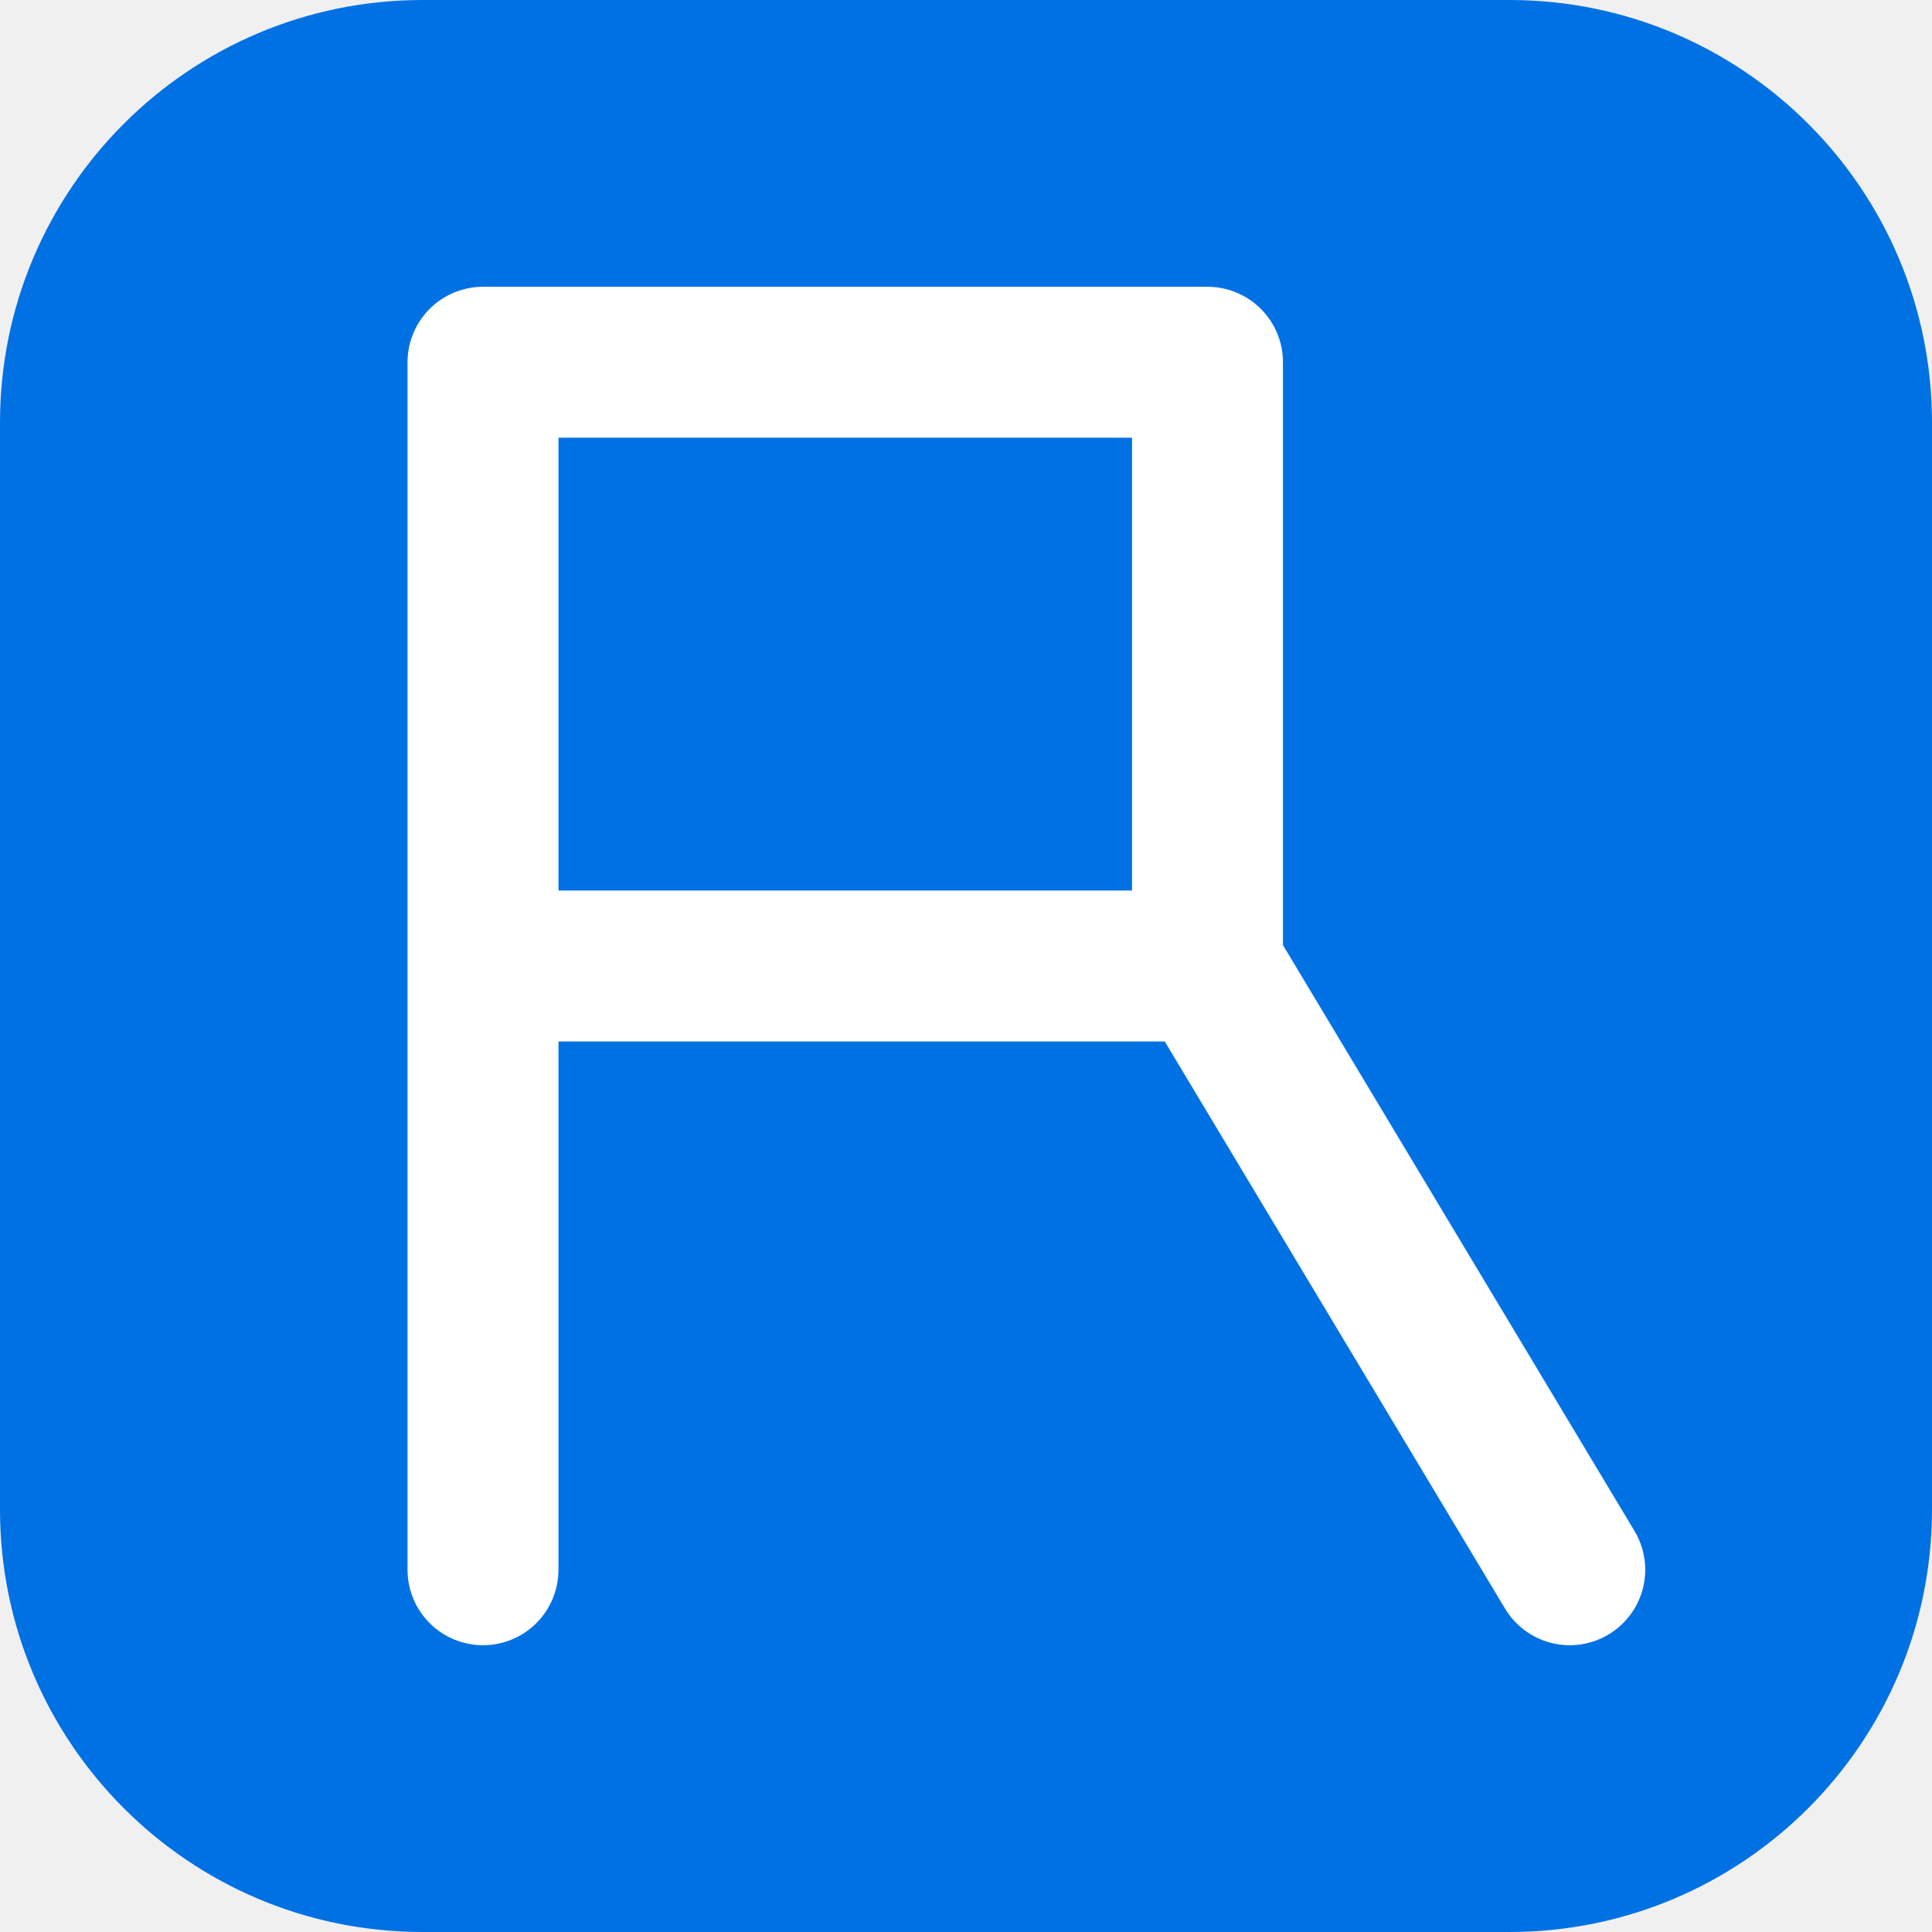
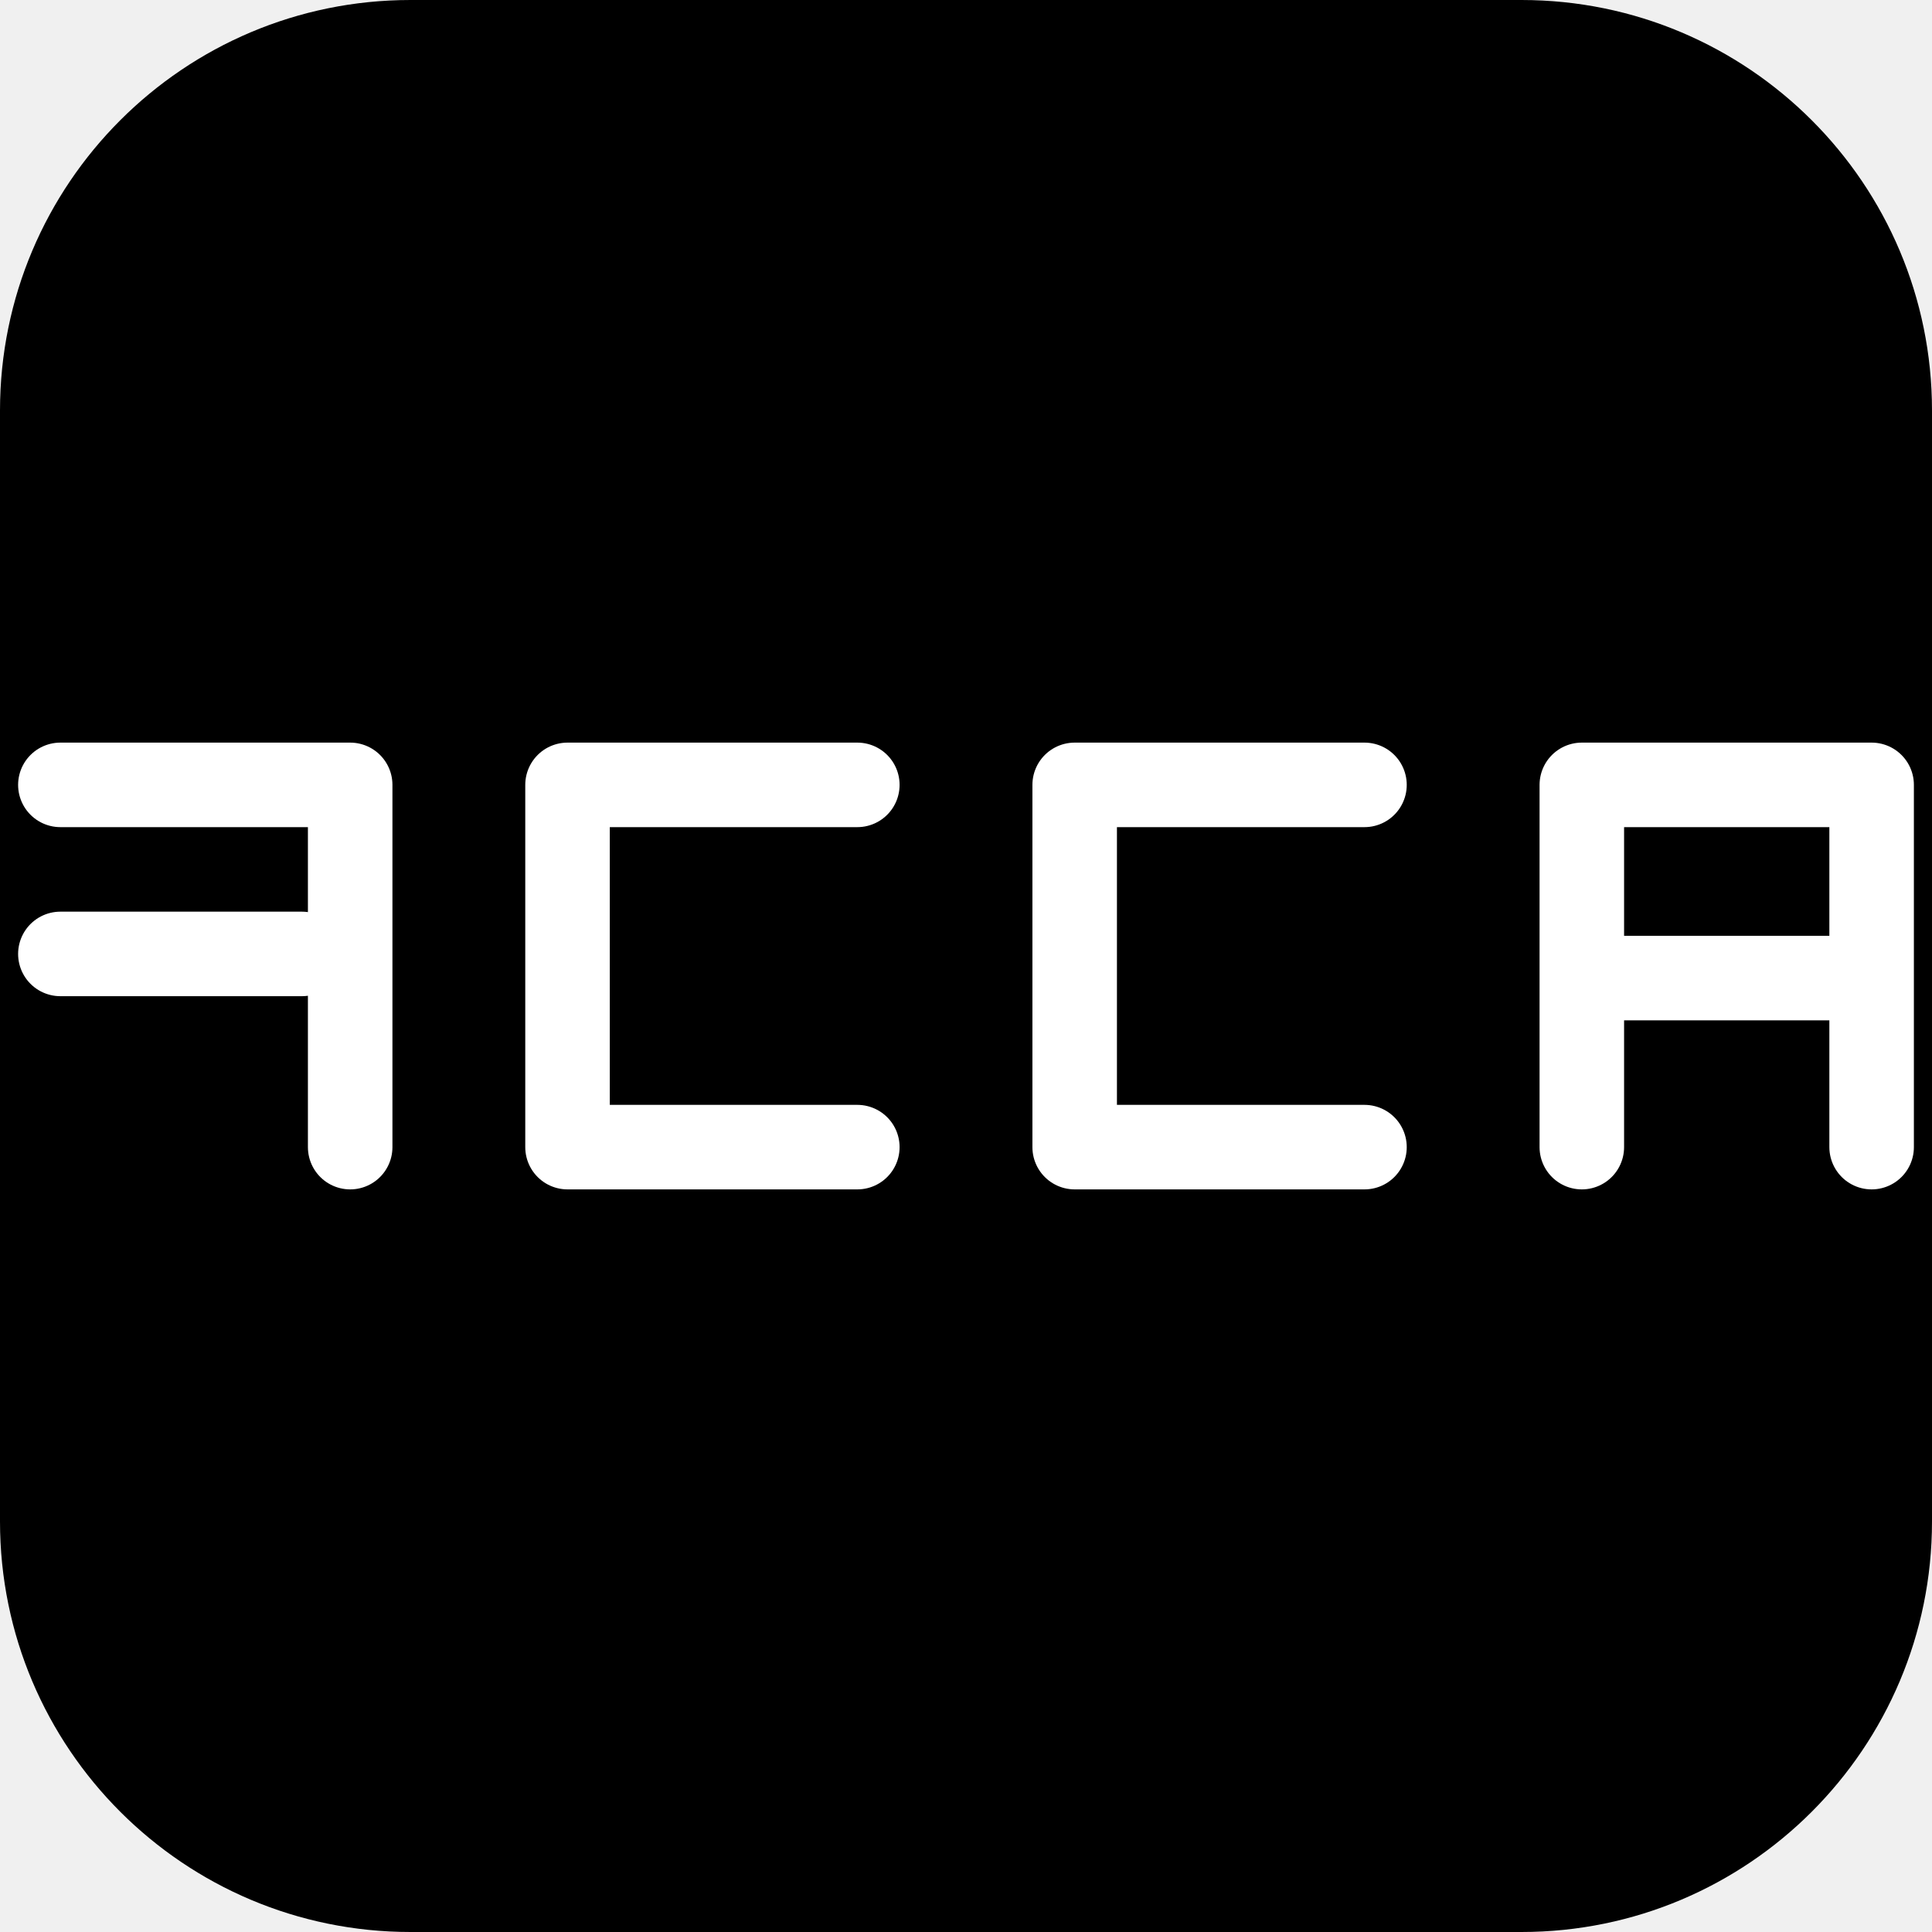
- <svg xmlns="http://www.w3.org/2000/svg" viewBox="0 0 32 32">
-   <rect width="32" height="32" rx="7" fill="#0071e3" />
-   <path d="M 8 26 V 6 H 20 V 16 H 8 M 20 16 L 26 26" stroke="white" stroke-width="2.5" stroke-linecap="round" stroke-linejoin="round" fill="none" />
+ <svg xmlns="http://www.w3.org/2000/svg" viewBox="8 -112 320 320">
+   <rect x="8" y="-112" width="320" height="320" rx="68" fill="#000000" />
+   <g stroke="white" stroke-width="14" stroke-linecap="round" stroke-linejoin="round" fill="none">
+     <path d="M 18 18 H 66 M 18 46 H 58 M 66 18 V 78" />
+     <path d="M 102 18 V 78 M 102 18 H 150 M 102 78 H 150" />
+     <path d="M 186 18 V 78 M 186 18 H 234 M 186 78 H 234" />
+     <path d="M 270 78 V 18 M 270 18 H 318 M 318 78 V 18 M 270 50 H 318" />
+   </g>
</svg>
